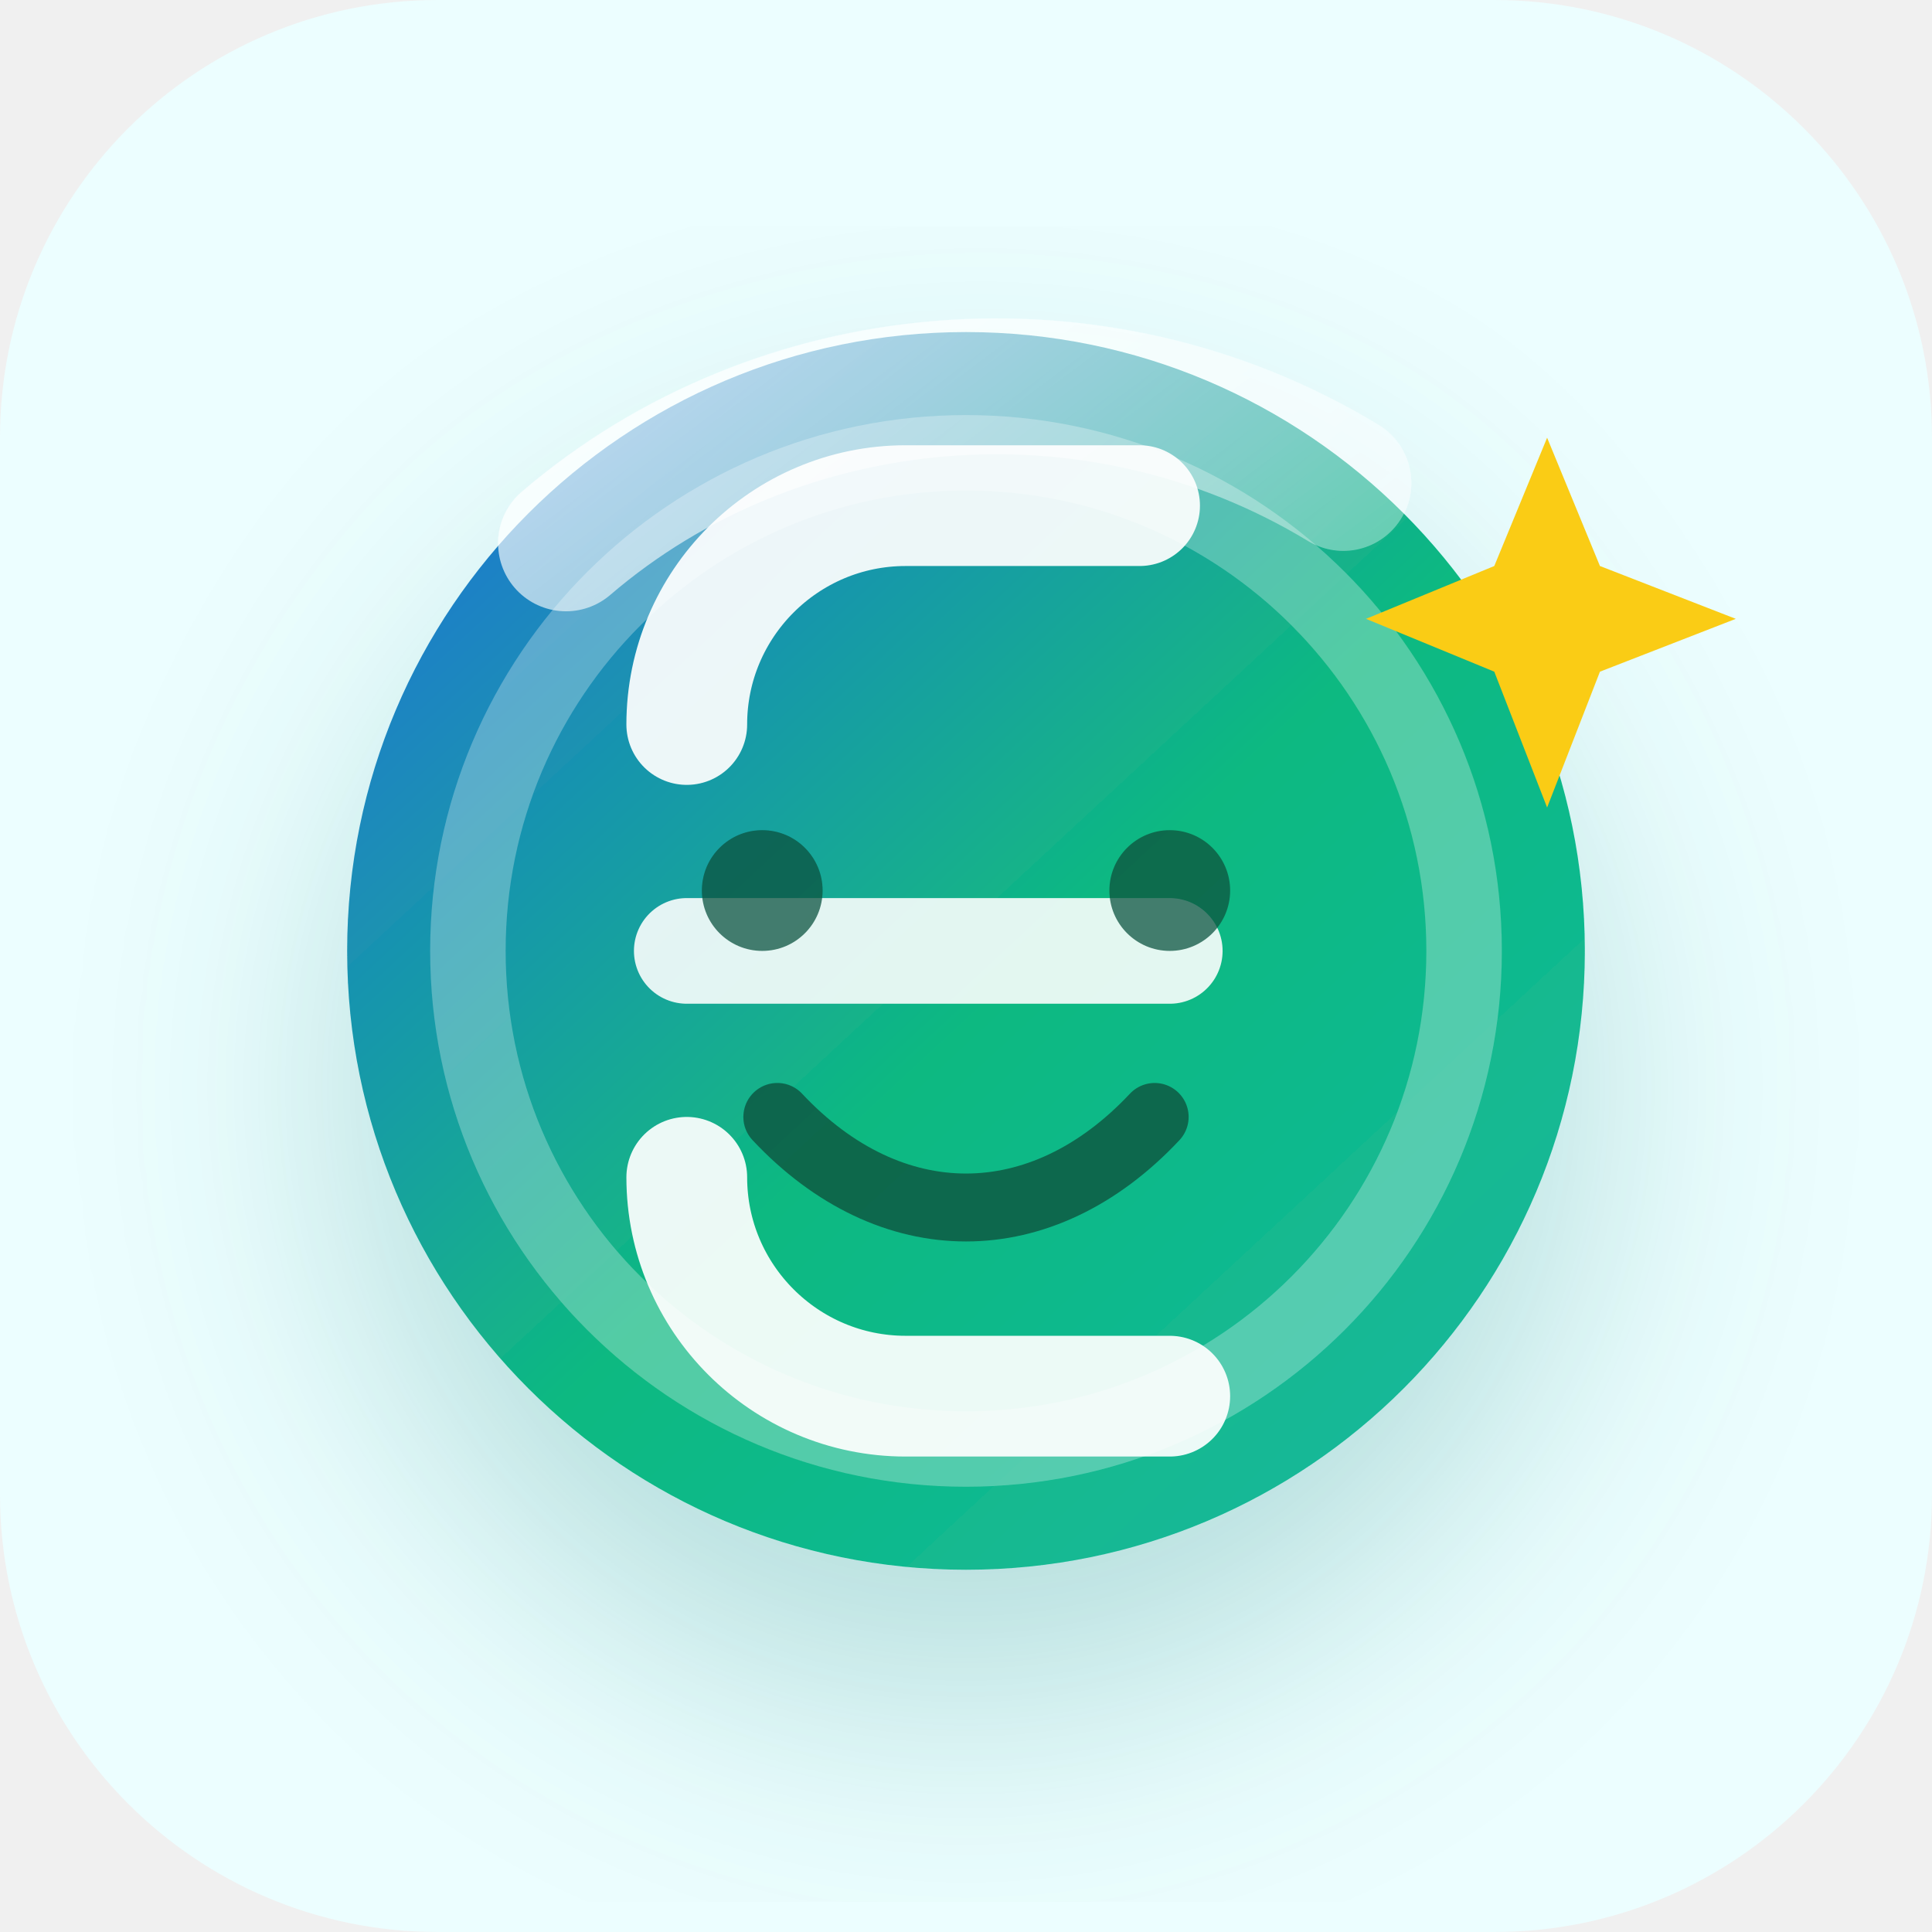
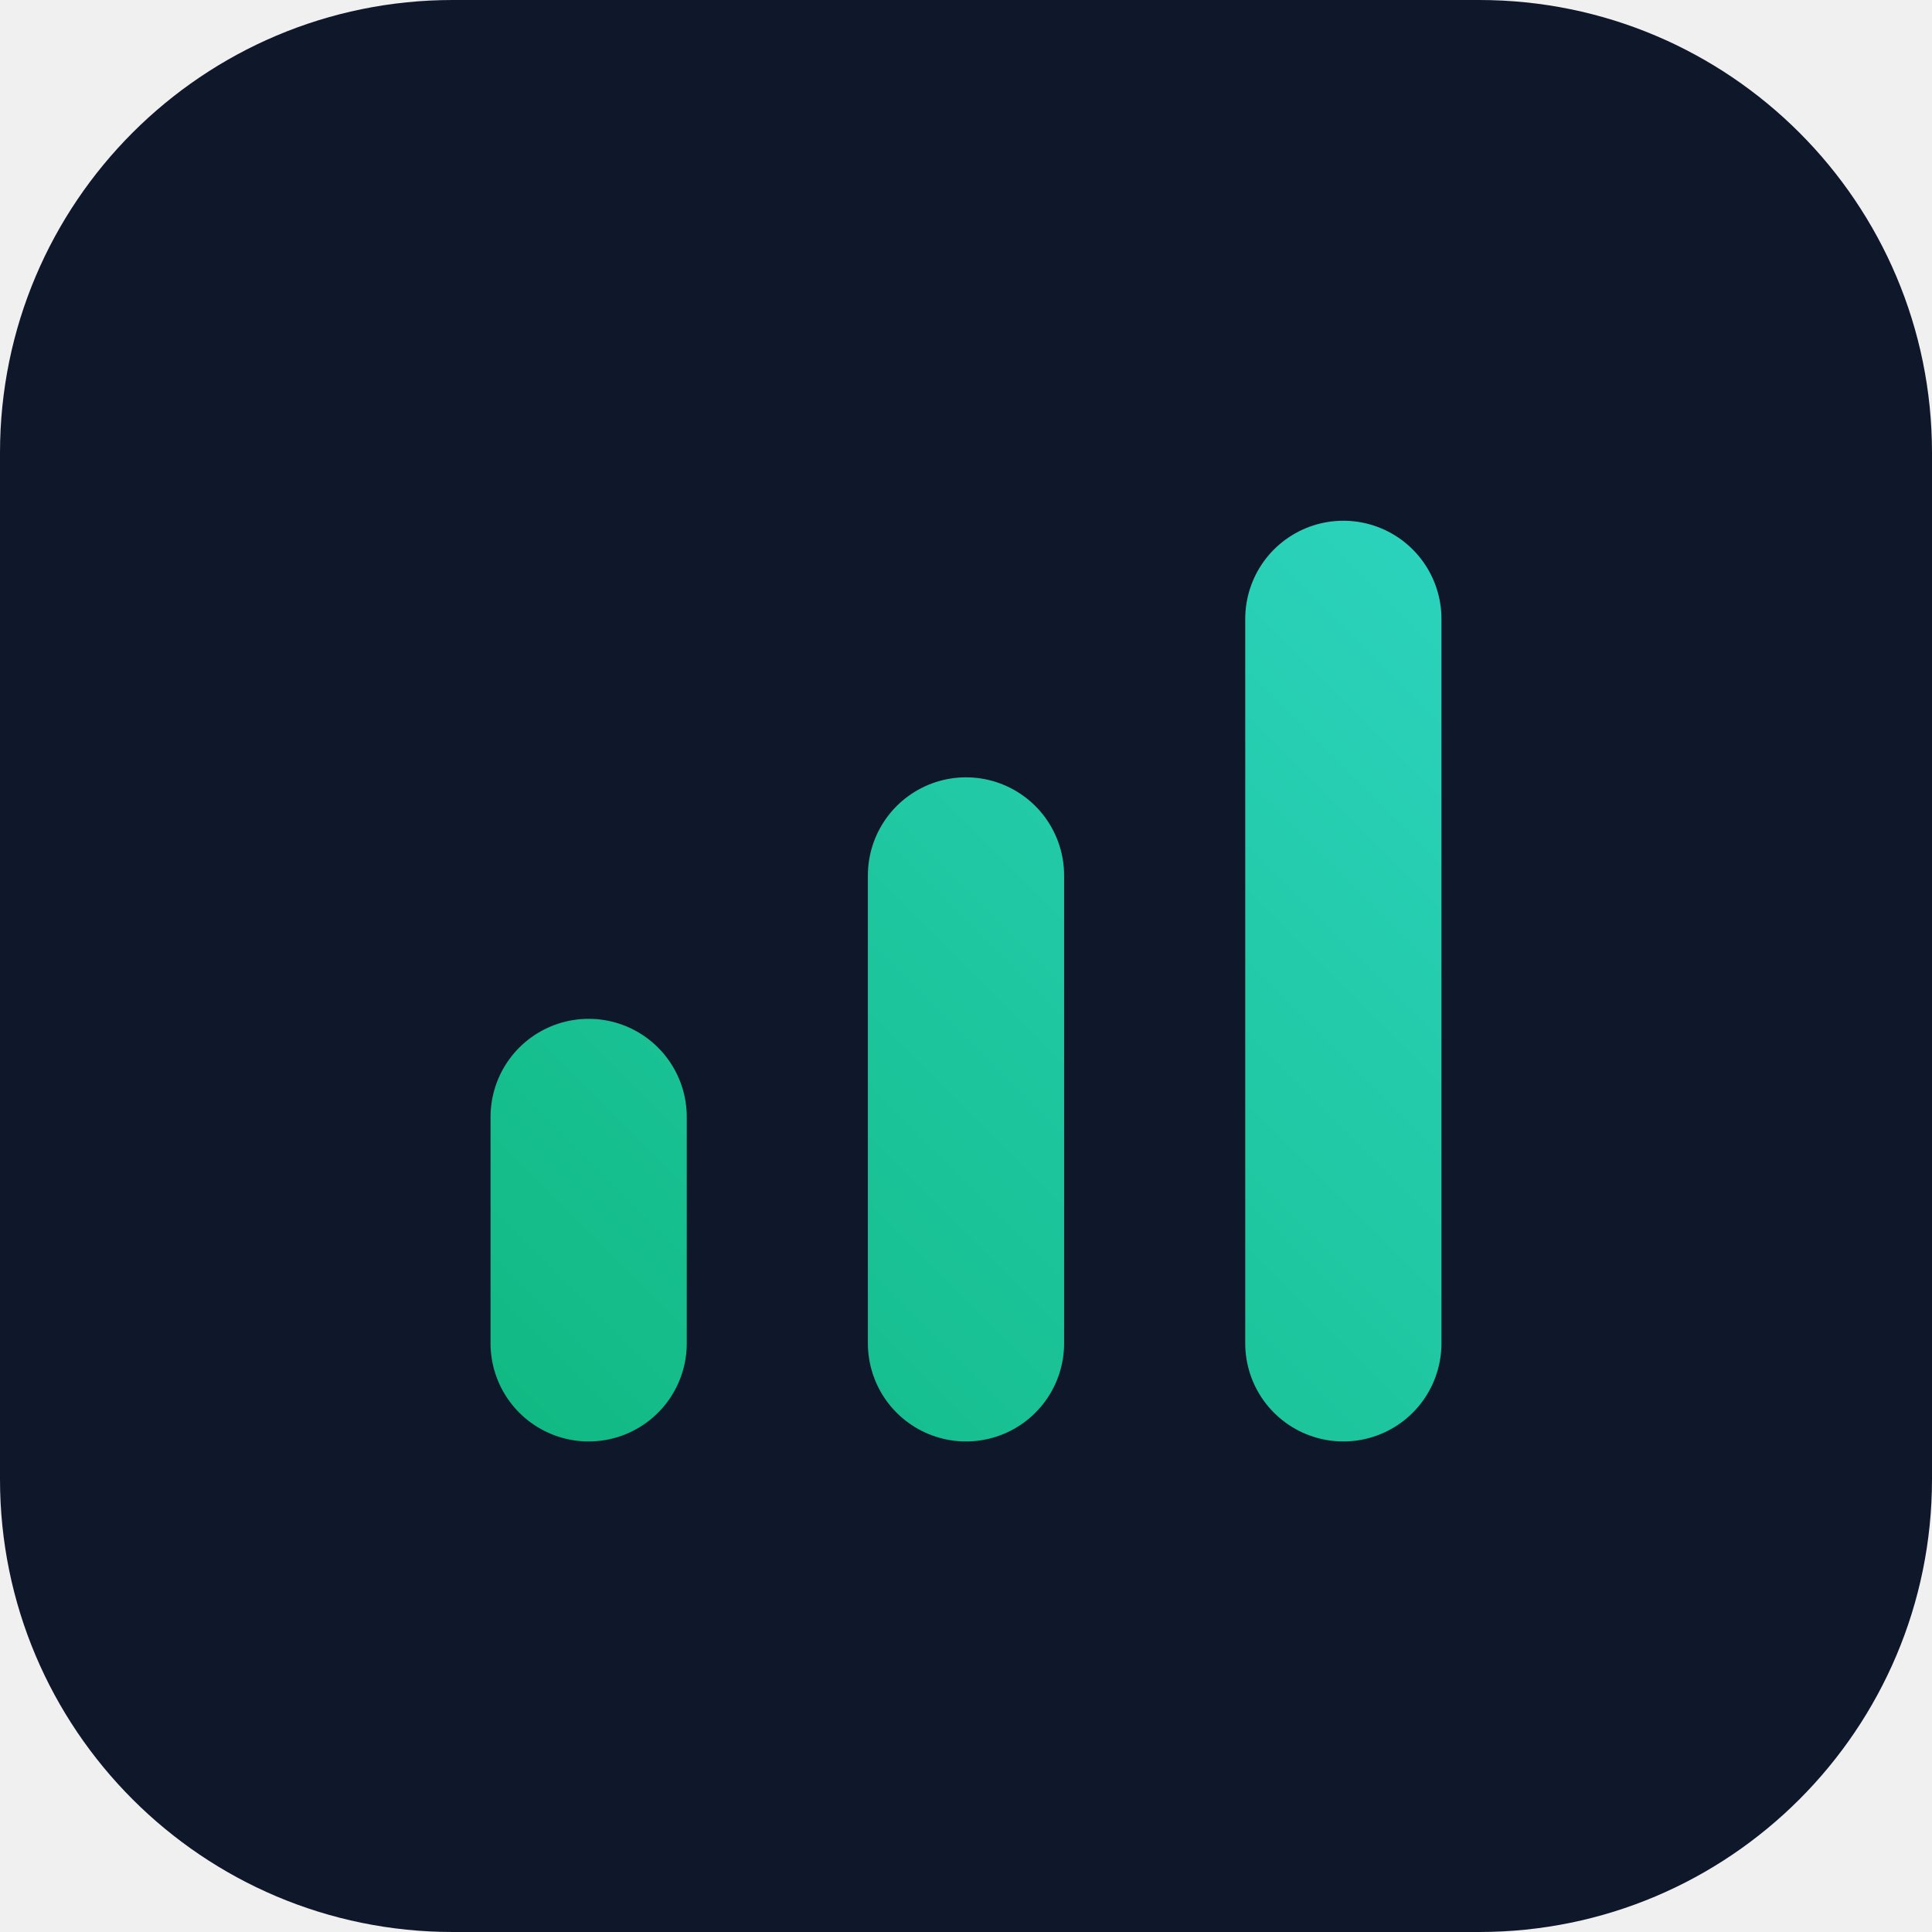
<svg xmlns="http://www.w3.org/2000/svg" width="256" height="256" viewBox="0 0 256 256" fill="none" role="img" aria-label="BudgetBuddy mark">
  <defs>
-     <linearGradient id="coin" x1="40" y1="32" x2="218" y2="224" gradientUnits="userSpaceOnUse">
-       <stop stop-color="#2563EB" />
-       <stop offset="0.52" stop-color="#10B981" />
-       <stop offset="1" stop-color="#14B8A6" />
+     <linearGradient id="bb" x1="64" y1="192" x2="192" y2="64" gradientUnits="userSpaceOnUse">
+       <stop stop-color="#10B981" />
+       <stop offset="1" stop-color="#2DD4BF" />
    </linearGradient>
-     <linearGradient id="shine" x1="74" y1="48" x2="176" y2="184" gradientUnits="userSpaceOnUse">
-       <stop stop-color="white" stop-opacity="0.72" />
-       <stop offset="1" stop-color="white" stop-opacity="0" />
-     </linearGradient>
-     <filter id="shadow" x="8" y="12" width="240" height="240" color-interpolation-filters="sRGB" filterUnits="userSpaceOnUse">
-       <feDropShadow dx="0" dy="18" stdDeviation="18" flood-color="#0F766E" flood-opacity="0.24" />
-     </filter>
  </defs>
-   <rect width="256" height="256" rx="58" fill="#ECFEFF" />
-   <g filter="url(#shadow)">
-     <circle cx="128" cy="126" r="82" fill="url(#coin)" />
-     <circle cx="128" cy="126" r="66" stroke="white" stroke-opacity="0.28" stroke-width="10" />
-     <path d="M91 96c0-16 13-29 29-29h31" stroke="white" stroke-width="16" stroke-linecap="round" opacity="0.92" />
-     <path d="M91 126h64" stroke="white" stroke-width="14" stroke-linecap="round" opacity="0.88" />
-     <path d="M91 156c0 16 13 29 29 29h35" stroke="white" stroke-width="16" stroke-linecap="round" opacity="0.92" />
-     <circle cx="101" cy="118" r="8" fill="#064E3B" fill-opacity="0.72" />
-     <circle cx="155" cy="118" r="8" fill="#064E3B" fill-opacity="0.72" />
-     <path d="M103 148c15 16 35 16 50 0" stroke="#064E3B" stroke-opacity="0.76" stroke-width="9" stroke-linecap="round" />
-     <path d="M75 72c28-24 70-28 103-8" stroke="url(#shine)" stroke-width="18" stroke-linecap="round" />
-   </g>
-   <path d="M205 58l7 17 18 7-18 7-7 18-7-18-17-7 17-7 7-17z" fill="#FACC15" />
+   <rect width="256" height="256" rx="60" fill="#0F172A" />
+   <path d="M78 178v-30" stroke="url(#bb)" stroke-width="26" stroke-linecap="round" />
+   <path d="M128 178v-62" stroke="url(#bb)" stroke-width="26" stroke-linecap="round" />
+   <path d="M178 178v-96" stroke="url(#bb)" stroke-width="26" stroke-linecap="round" />
</svg>
